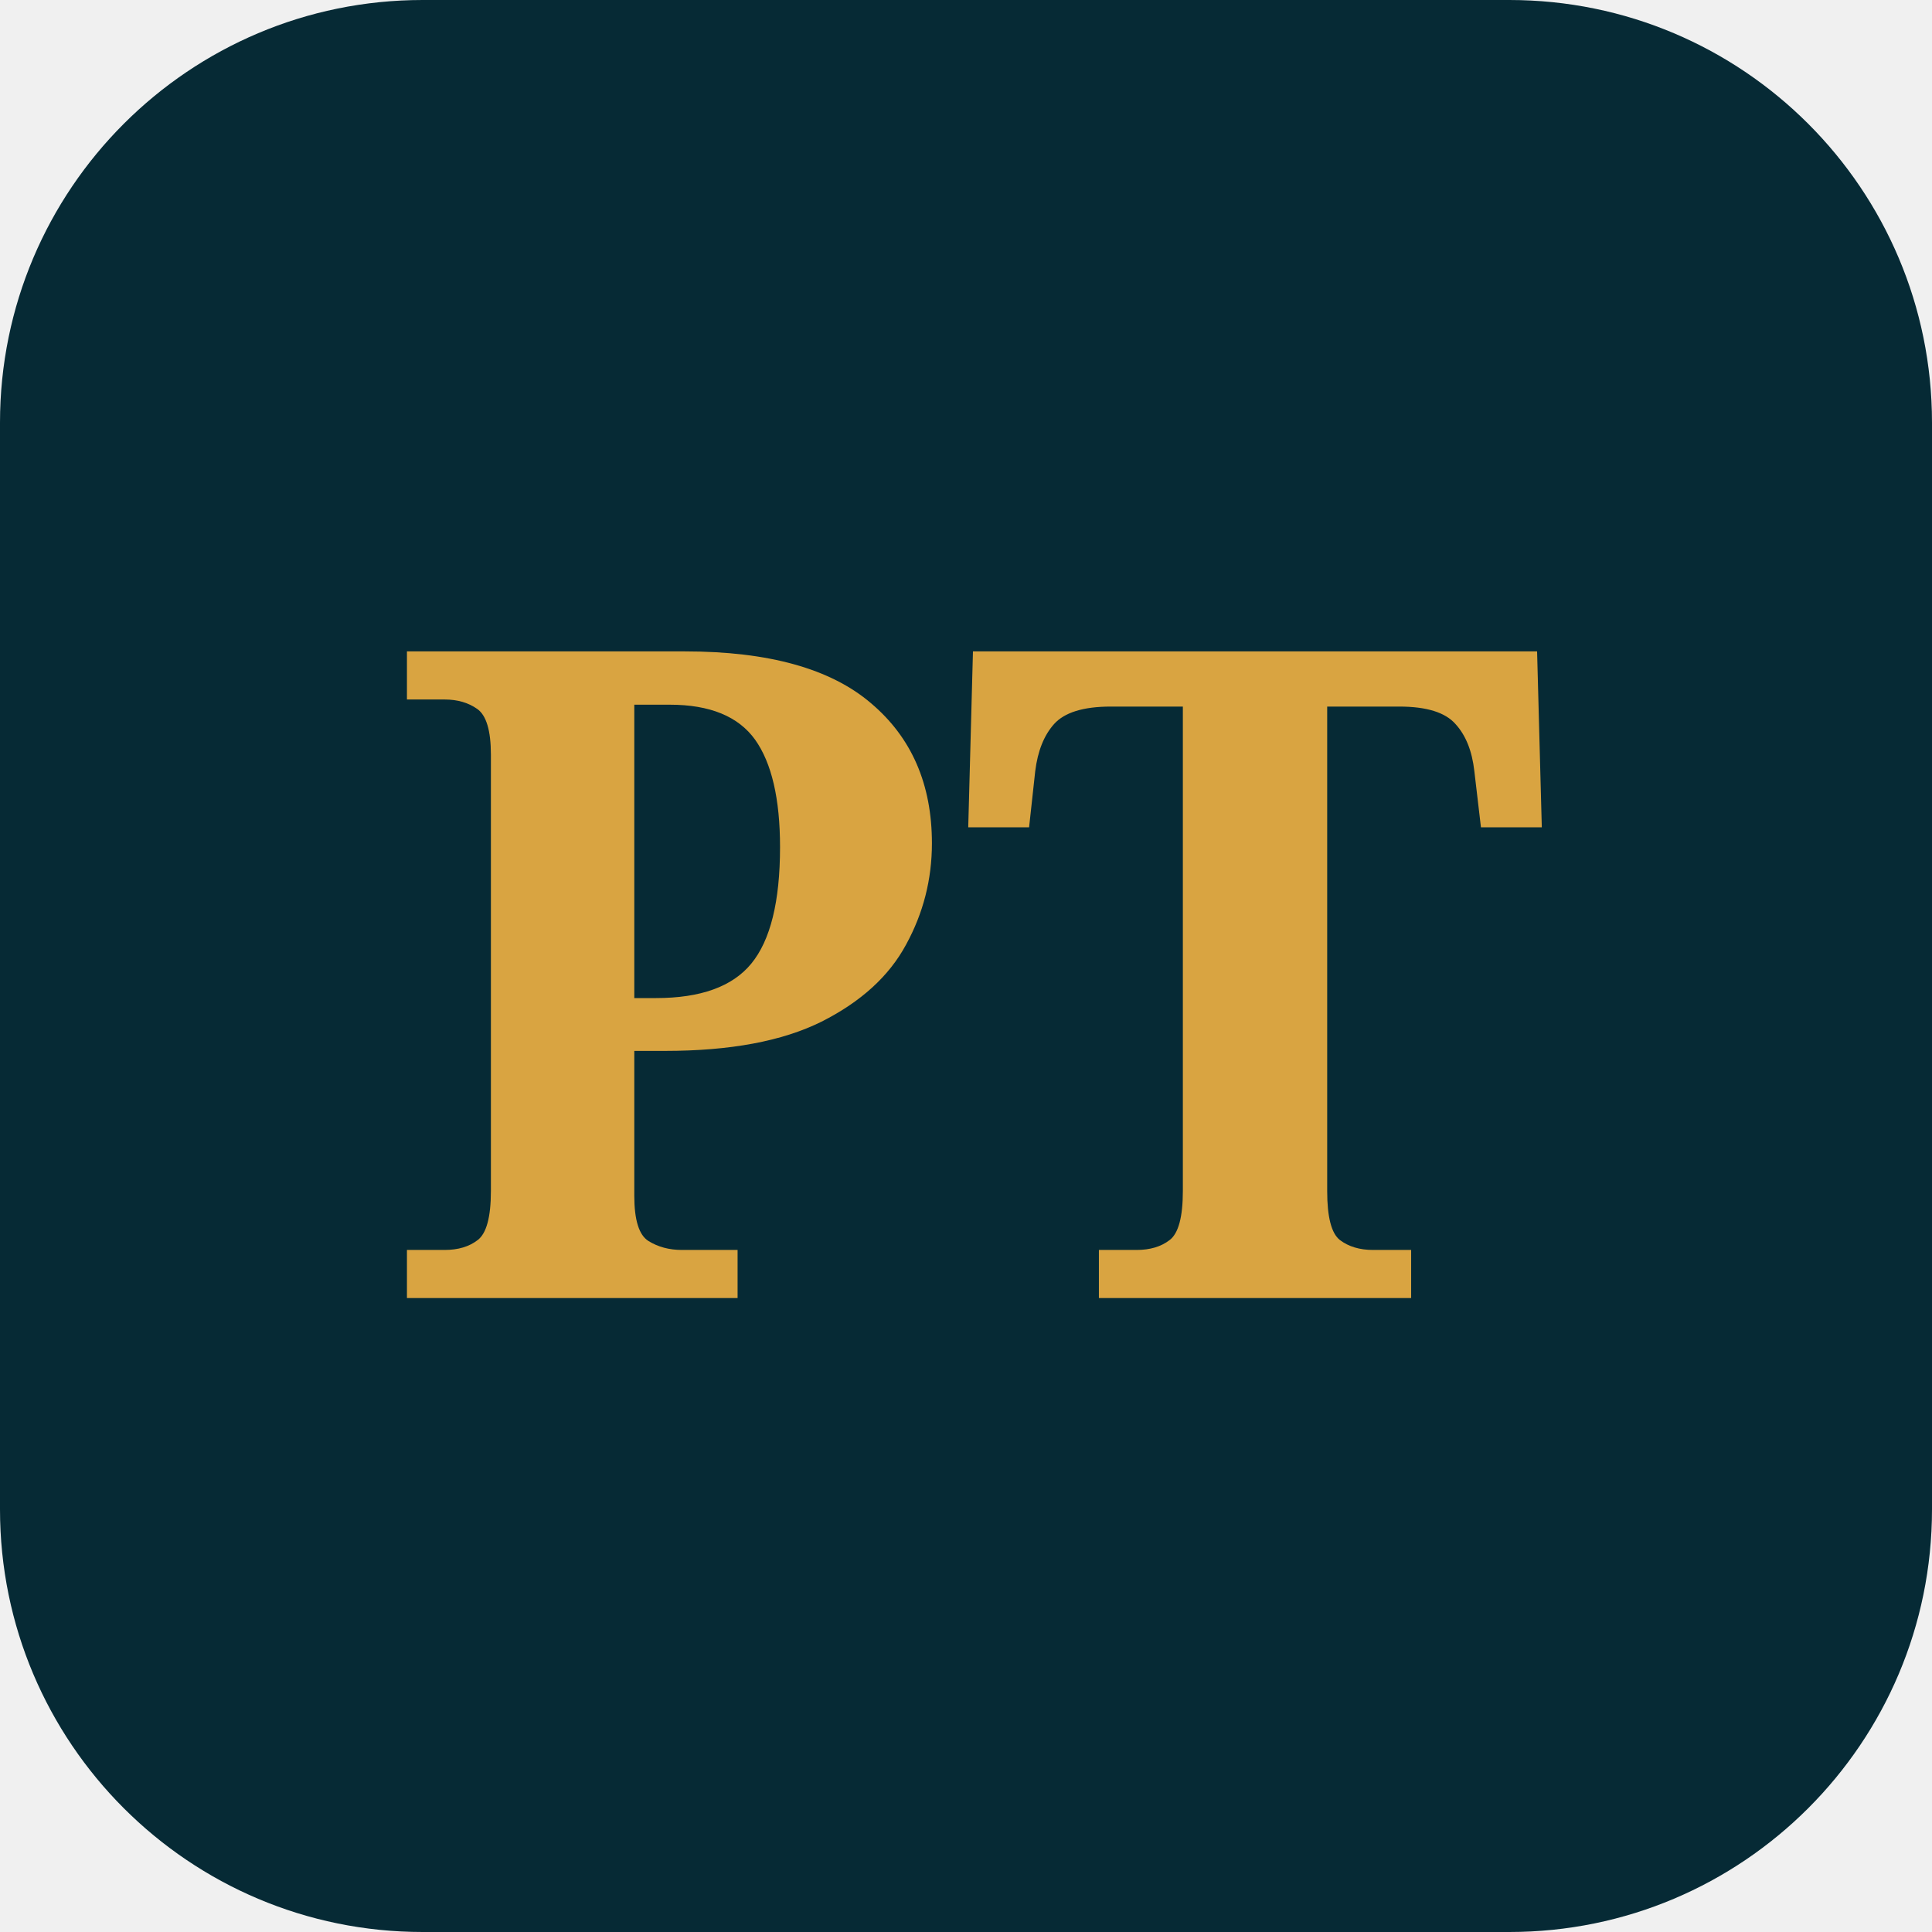
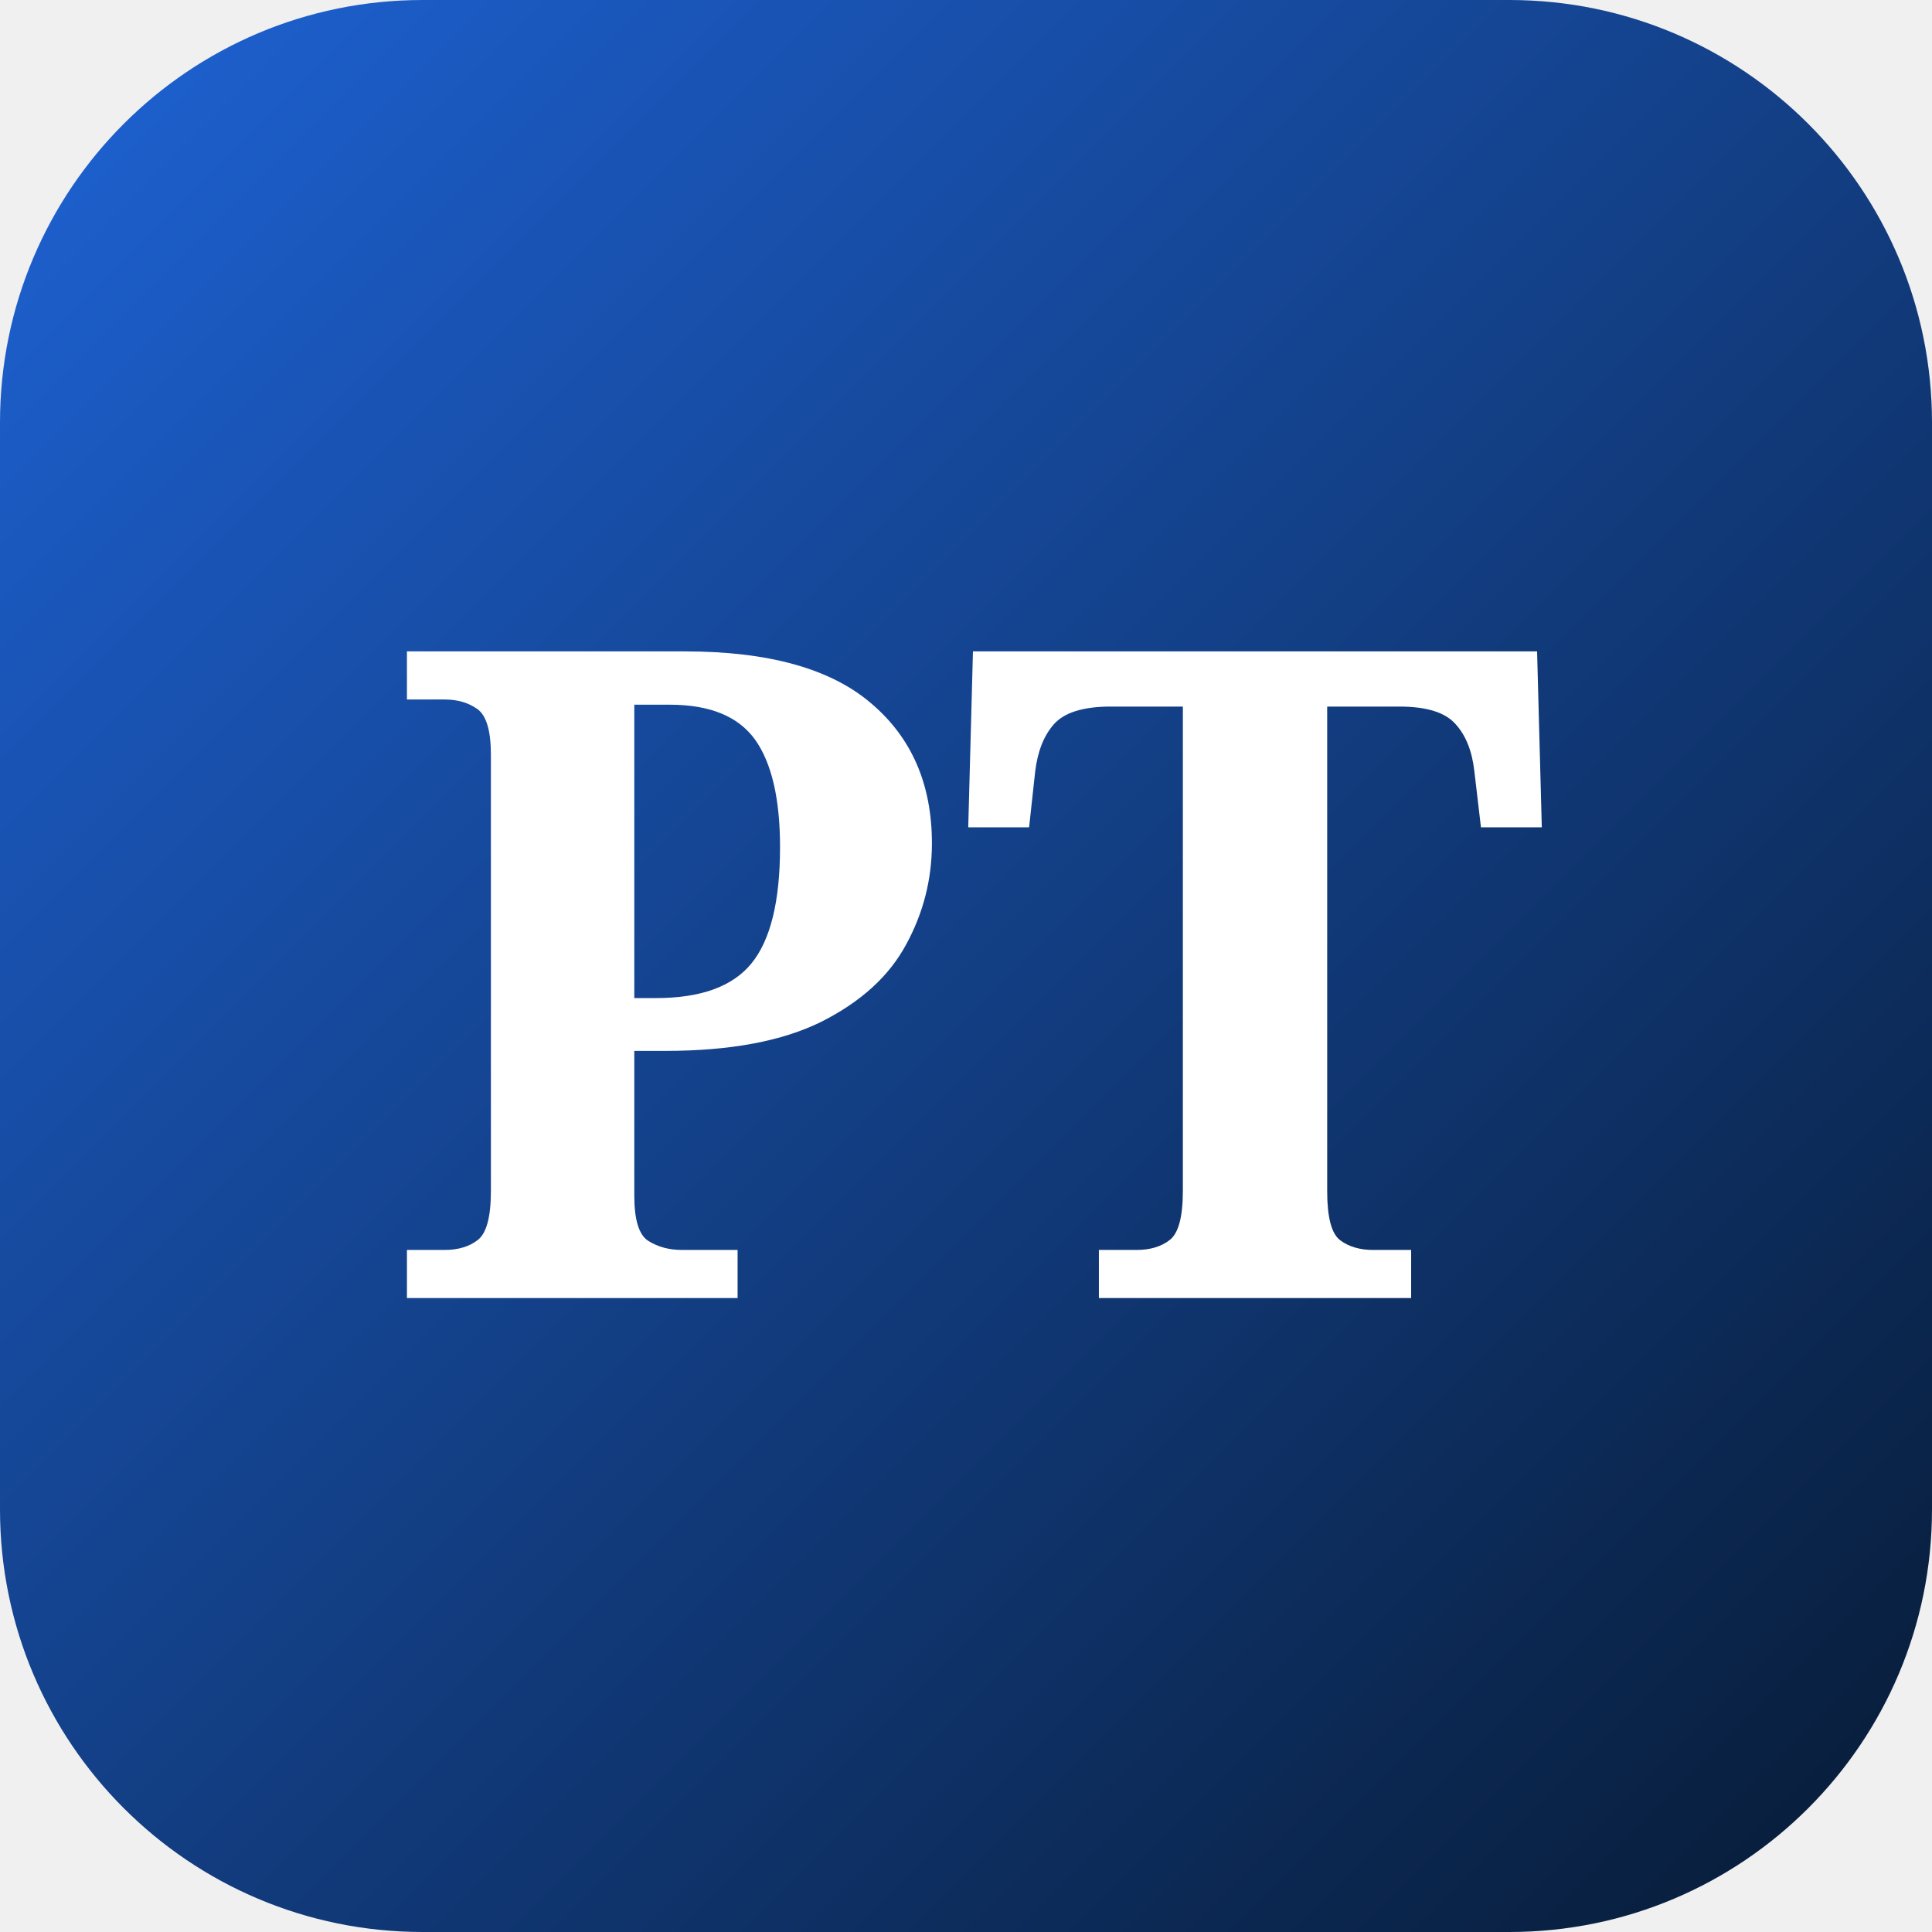
<svg xmlns="http://www.w3.org/2000/svg" viewBox="0 0 64 64">
-   <rect width="64" height="64" rx="14" fill="#062A35" />
-   <text x="32" y="43" font-family="Georgia,serif" font-size="30" font-weight="700" text-anchor="middle" fill="#D9A441">PT</text>
+   <defs>
+     <linearGradient id="g" x1="0" y1="0" x2="1" y2="1">
+       <stop offset="0" stop-color="#1E63D6" />
+       <stop offset="1" stop-color="#071A33" />
+     </linearGradient>
+   </defs>
+   <rect width="64" height="64" rx="14" fill="url(#g)" />
+   <text x="32" y="43" font-family="Georgia,serif" font-size="30" font-weight="700" text-anchor="middle" fill="#FFFFFF">PT</text>
</svg>
